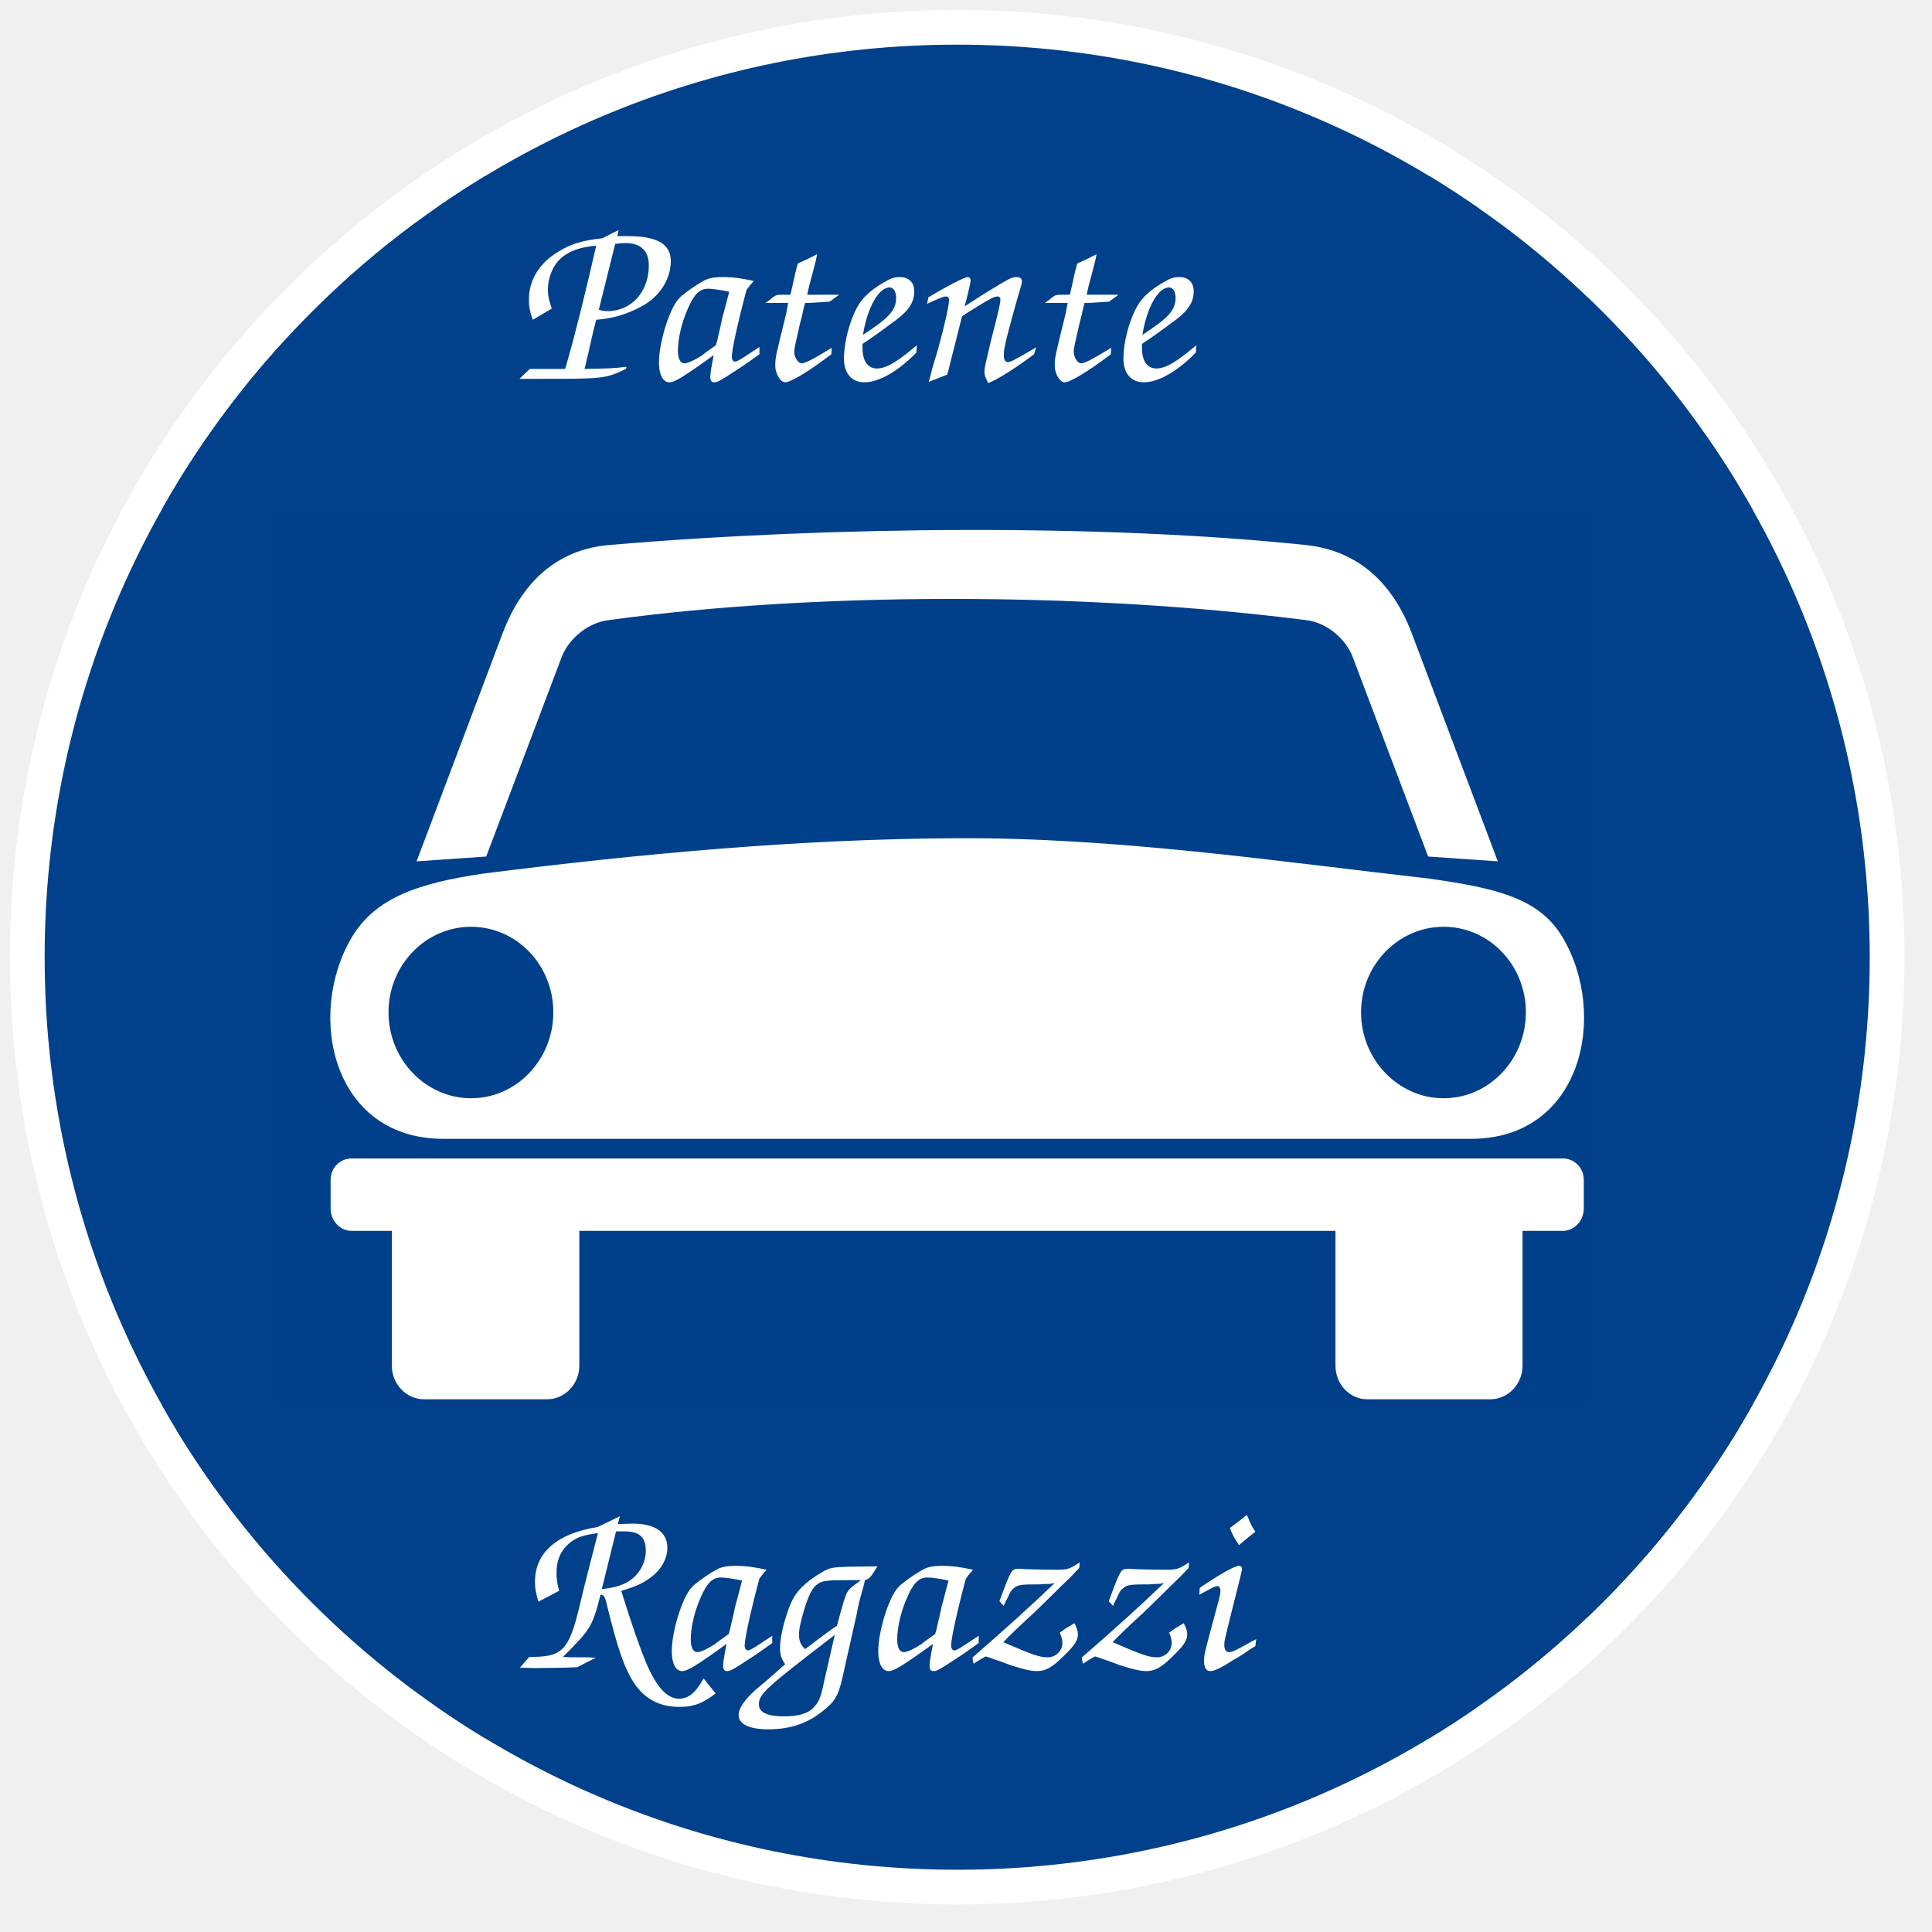
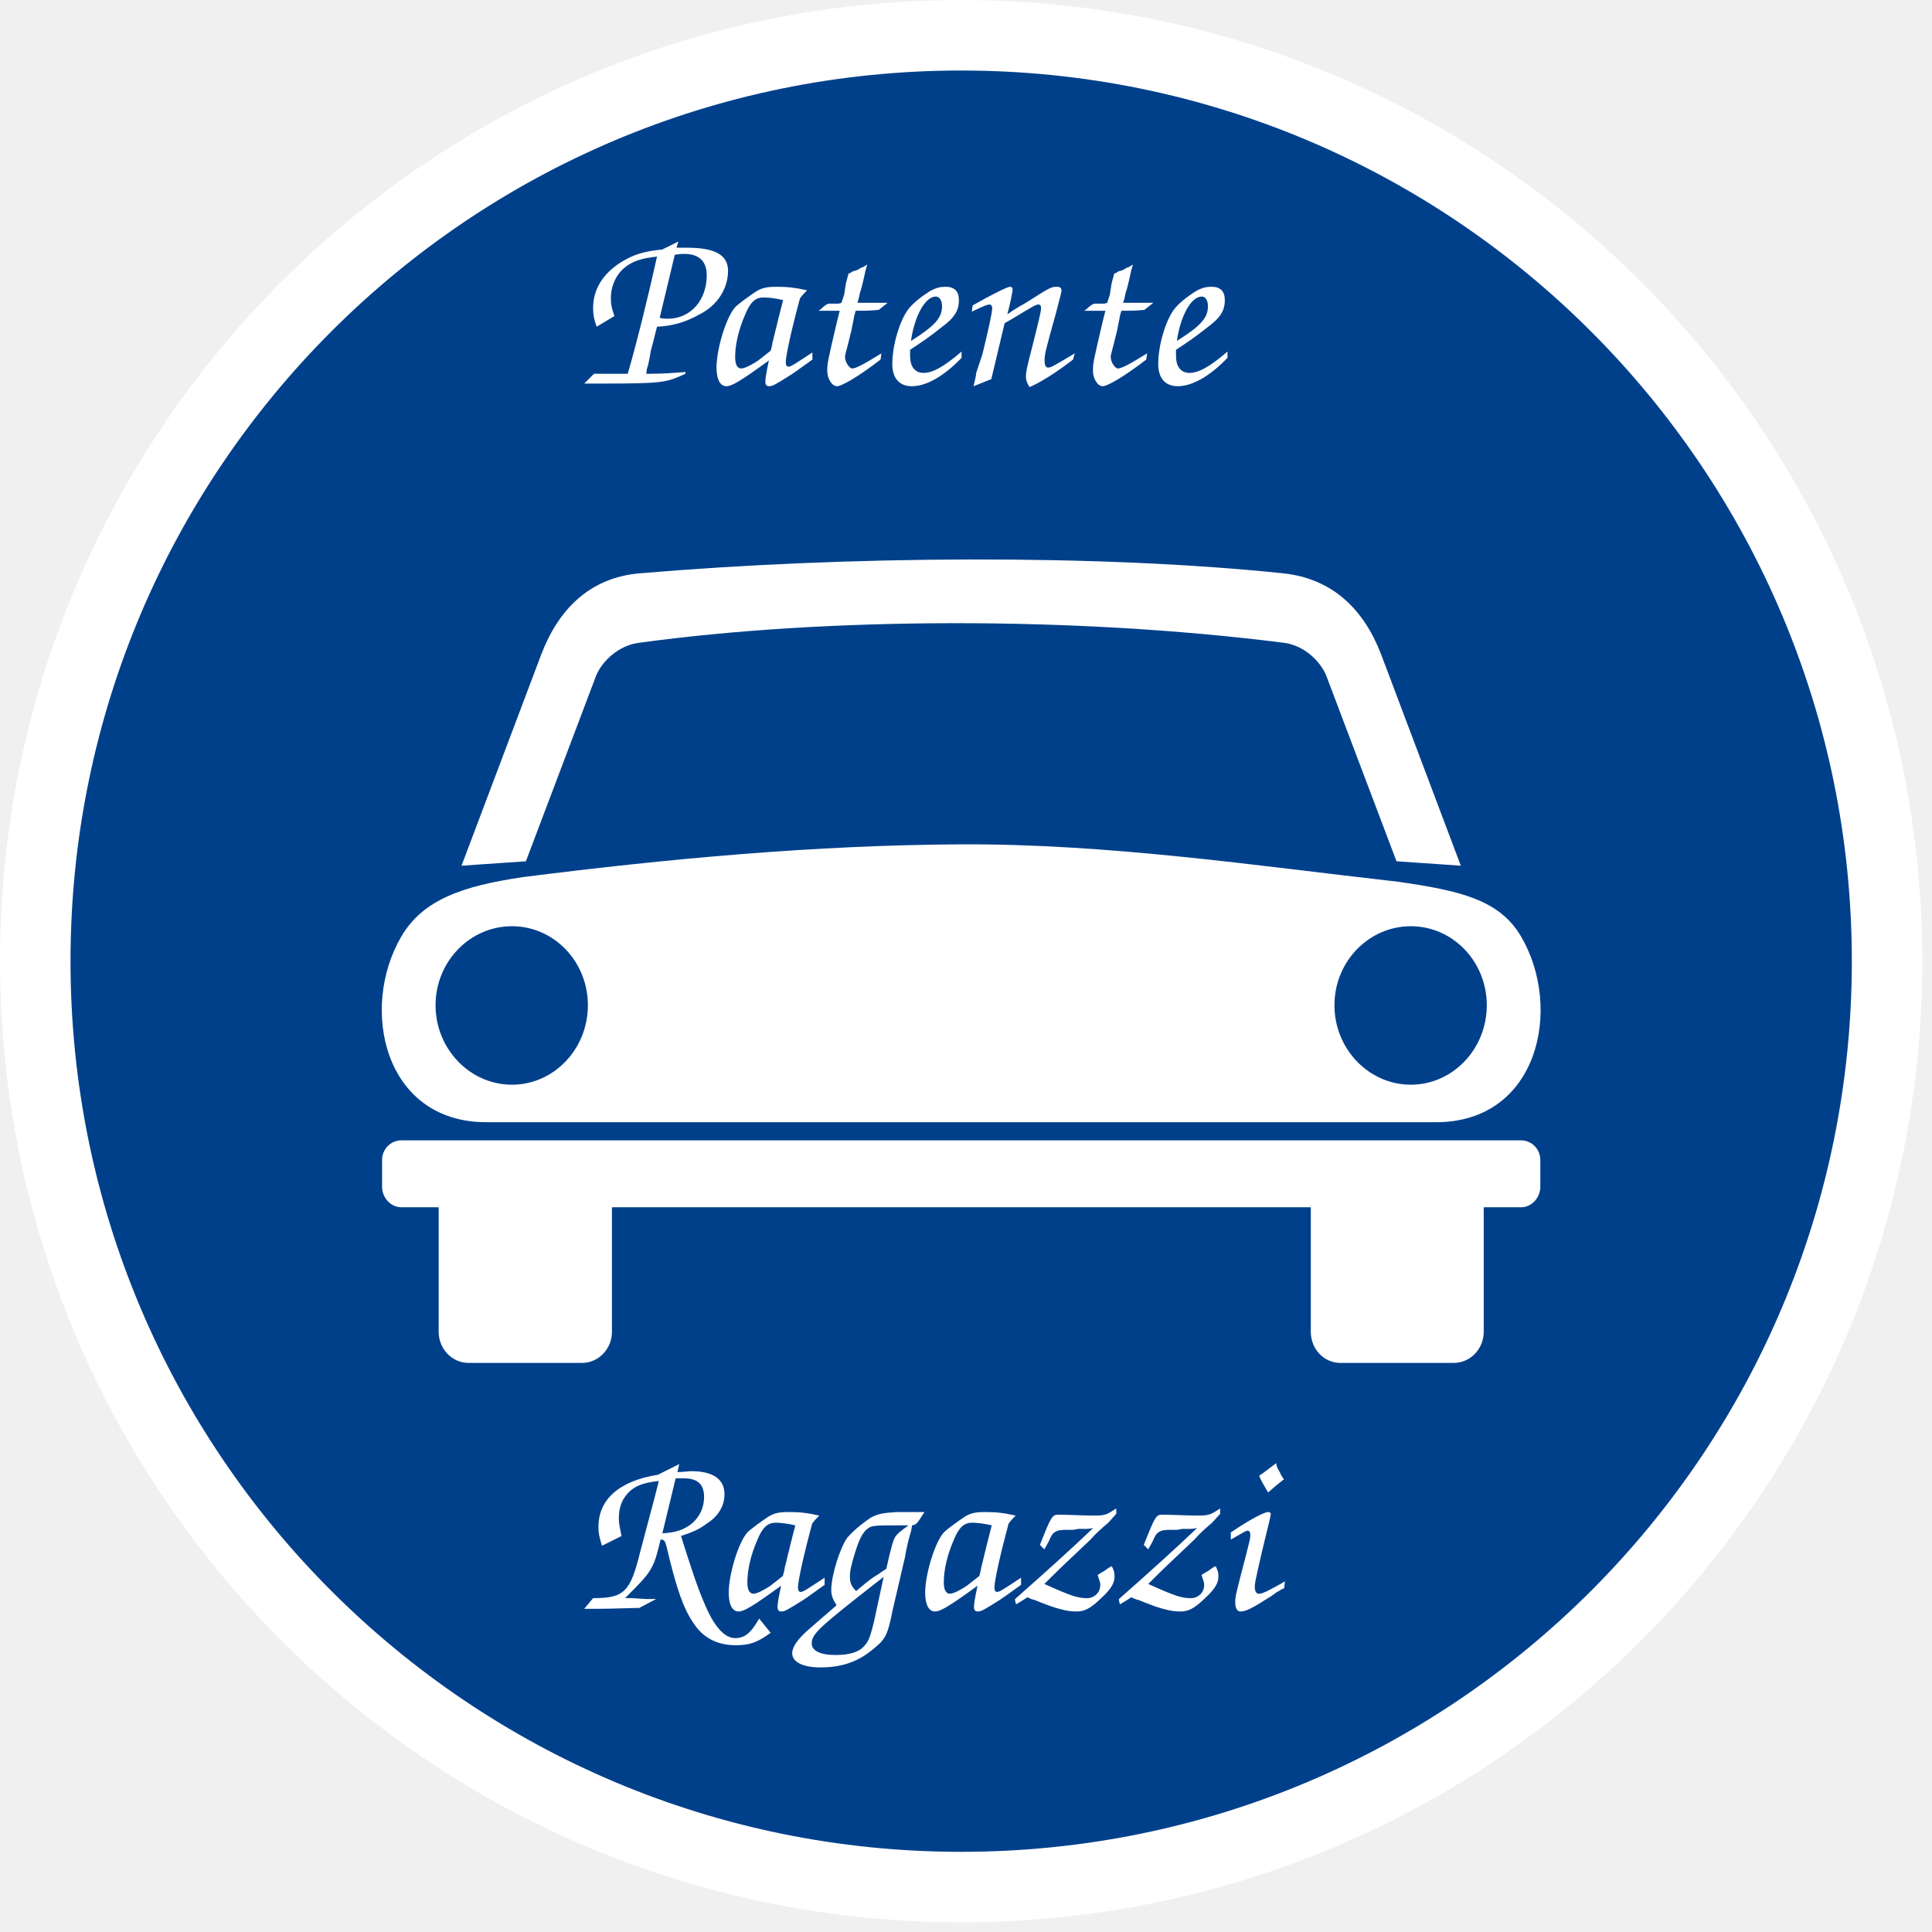
- <svg xmlns="http://www.w3.org/2000/svg" width="100%" height="100%" viewBox="0 0 70 70" version="1.1" xml:space="preserve" style="fill-rule:evenodd;clip-rule:evenodd;stroke-linecap:round;stroke-linejoin:round;">
+ <svg xmlns="http://www.w3.org/2000/svg" width="100%" height="100%" viewBox="0 0 34 34" version="1.1" xml:space="preserve" style="fill-rule:evenodd;clip-rule:evenodd;stroke-linecap:round;stroke-linejoin:round;stroke-miterlimit:1.5;">
  <g>
-     <circle cx="34.681" cy="34.681" r="34.32" style="fill:#fff;" />
-     <g>
-       <circle cx="34.681" cy="34.681" r="33.063" style="fill:none;" />
-       <clipPath id="_clip1">
-         <circle cx="34.681" cy="34.681" r="33.063" />
-       </clipPath>
-       <g clip-path="url(#_clip1)">
-         <rect id="rect1873" x="6.389" y="6.389" width="56.584" height="56.584" style="fill:#00408b;" />
-         <path id="rect1907" d="M61.558,11.657c-0,-2.127 -1.727,-3.853 -3.854,-3.853l-46.047,-0c-2.127,-0 -3.853,1.726 -3.853,3.853l-0,46.047c-0,2.127 1.726,3.854 3.853,3.854l46.047,-0c2.127,-0 3.854,-1.727 3.854,-3.854l-0,-46.047Z" style="fill:none;stroke:#fff;stroke-width:0.57px;" />
-         <path id="path2001" d="M22.069,19.747c-1.95,0.166 -3.173,1.414 -3.845,3.162l-3.13,8.299l2.522,-0.174l2.751,-7.272c0.252,-0.612 0.925,-1.209 1.702,-1.296c7.256,-0.994 16.953,-1.049 25.239,-0c0.777,0.087 1.435,0.684 1.687,1.296l2.75,7.272l2.523,0.174l-3.131,-8.299c-0.672,-1.748 -1.899,-2.96 -3.829,-3.162c-7.27,-0.763 -17.169,-0.69 -25.239,-0Zm12.612,10.623c-5.738,0.028 -11.463,0.56 -17.156,1.28c-2.377,0.347 -3.937,0.883 -4.786,2.324c-1.653,2.806 -0.697,7.288 3.327,7.288l37.229,-0c4.024,-0 4.981,-4.482 3.328,-7.288c-0.849,-1.441 -2.41,-1.788 -4.787,-2.134c-5.697,-0.649 -11.416,-1.498 -17.155,-1.47Zm-17.612,3.209c1.647,0 2.979,1.385 2.979,3.099c-0,1.713 -1.332,3.114 -2.979,3.114c-1.646,-0 -2.993,-1.401 -2.993,-3.114c-0,-1.714 1.347,-3.099 2.993,-3.099Zm35.238,0c1.647,0 2.979,1.385 2.979,3.099c-0,1.713 -1.332,3.114 -2.979,3.114c-1.646,-0 -2.993,-1.401 -2.993,-3.114c-0,-1.714 1.347,-3.099 2.993,-3.099Zm-39.568,8.394c-0.419,0 -0.76,0.339 -0.76,0.775l-0,1.043c-0,0.436 0.341,0.806 0.76,0.806l1.458,0l0,4.885c0,0.669 0.528,1.217 1.17,1.217l4.453,0c0.642,0 1.17,-0.548 1.17,-1.217l-0,-4.885l27.397,0l0,4.885c0,0.669 0.512,1.217 1.155,1.217l4.452,0c0.643,0 1.17,-0.548 1.17,-1.217l0,-4.885l1.459,0c0.419,0 0.76,-0.37 0.76,-0.806l-0,-1.043c-0,-0.436 -0.341,-0.775 -0.76,-0.775l-43.884,0Z" style="fill:#fff;" />
-         <rect x="1.618" y="1.618" width="64.315" height="16.852" style="fill:#01408b;" />
-         <rect x="1.618" y="50.891" width="64.315" height="16.852" style="fill:#01408b;" />
-         <path d="M-6.808,3.428l0,64.315l16.852,0l0,-64.315l-16.852,0Z" style="fill:#01408b;" />
-         <path d="M57.507,1.618l0,64.315l16.852,0l0,-64.315l-16.852,0Z" style="fill:#01408b;" />
-       </g>
-       <text x="18.491px" y="13.742px" style="font-family:'InkFree', 'Ink Free', cursive;font-size:9px;fill:#fff;">Patente</text>
-       <text x="18.491px" y="60.436px" style="font-family:'InkFree', 'Ink Free', cursive;font-size:9px;fill:#fff;">Ragazzi</text>
-     </g>
+     <circle cx="16.915" cy="16.915" r="16.294" style="fill:#00408b;stroke:#fff;stroke-width:1.24px;" />
+     <path id="path2001" d="M11.254,10.09c-0.876,0.075 -1.425,0.635 -1.726,1.42l-1.406,3.725l1.133,-0.078l1.235,-3.264c0.113,-0.275 0.415,-0.543 0.764,-0.582c3.257,-0.446 7.61,-0.471 11.33,-0c0.349,0.039 0.644,0.307 0.757,0.582l1.235,3.264l1.132,0.078l-1.405,-3.725c-0.302,-0.785 -0.853,-1.329 -1.719,-1.42c-3.264,-0.342 -7.708,-0.309 -11.33,0Zm5.661,4.769c-2.575,0.013 -5.146,0.252 -7.701,0.575c-1.067,0.156 -1.768,0.396 -2.149,1.043c-0.742,1.26 -0.313,3.272 1.494,3.272l16.713,-0c1.806,-0 2.236,-2.012 1.494,-3.272c-0.381,-0.647 -1.082,-0.803 -2.149,-0.958c-2.558,-0.291 -5.125,-0.672 -7.702,-0.66Zm-7.906,1.441c0.739,-0 1.337,0.621 1.337,1.391c0,0.769 -0.598,1.398 -1.337,1.398c-0.739,-0 -1.344,-0.629 -1.344,-1.398c0,-0.77 0.605,-1.391 1.344,-1.391Zm15.819,-0c0.739,-0 1.337,0.621 1.337,1.391c0,0.769 -0.598,1.398 -1.337,1.398c-0.739,-0 -1.344,-0.629 -1.344,-1.398c0,-0.77 0.605,-1.391 1.344,-1.391Zm-17.763,3.768c-0.188,-0 -0.341,0.152 -0.341,0.348l0,0.468c0,0.196 0.153,0.362 0.341,0.362l0.655,-0l-0,2.193c-0,0.3 0.237,0.546 0.525,0.546l1.999,0c0.288,0 0.525,-0.246 0.525,-0.546l0,-2.193l12.299,-0l0,2.193c0,0.3 0.23,0.546 0.519,0.546l1.998,0c0.289,0 0.526,-0.246 0.526,-0.546l-0,-2.193l0.655,-0c0.188,-0 0.341,-0.166 0.341,-0.362l-0,-0.468c-0,-0.196 -0.153,-0.348 -0.341,-0.348l-19.701,-0Z" style="fill:#fff;" />
+     <text x="10.126px" y="6.751px" style="font-family:'InkFree', 'Ink Free', cursive;font-size:4.156px;fill:#fff;">Patente</text>
+     <text x="10.126px" y="28.314px" style="font-family:'InkFree', 'Ink Free', cursive;font-size:4.156px;fill:#fff;">Ragazzi</text>
  </g>
</svg>
